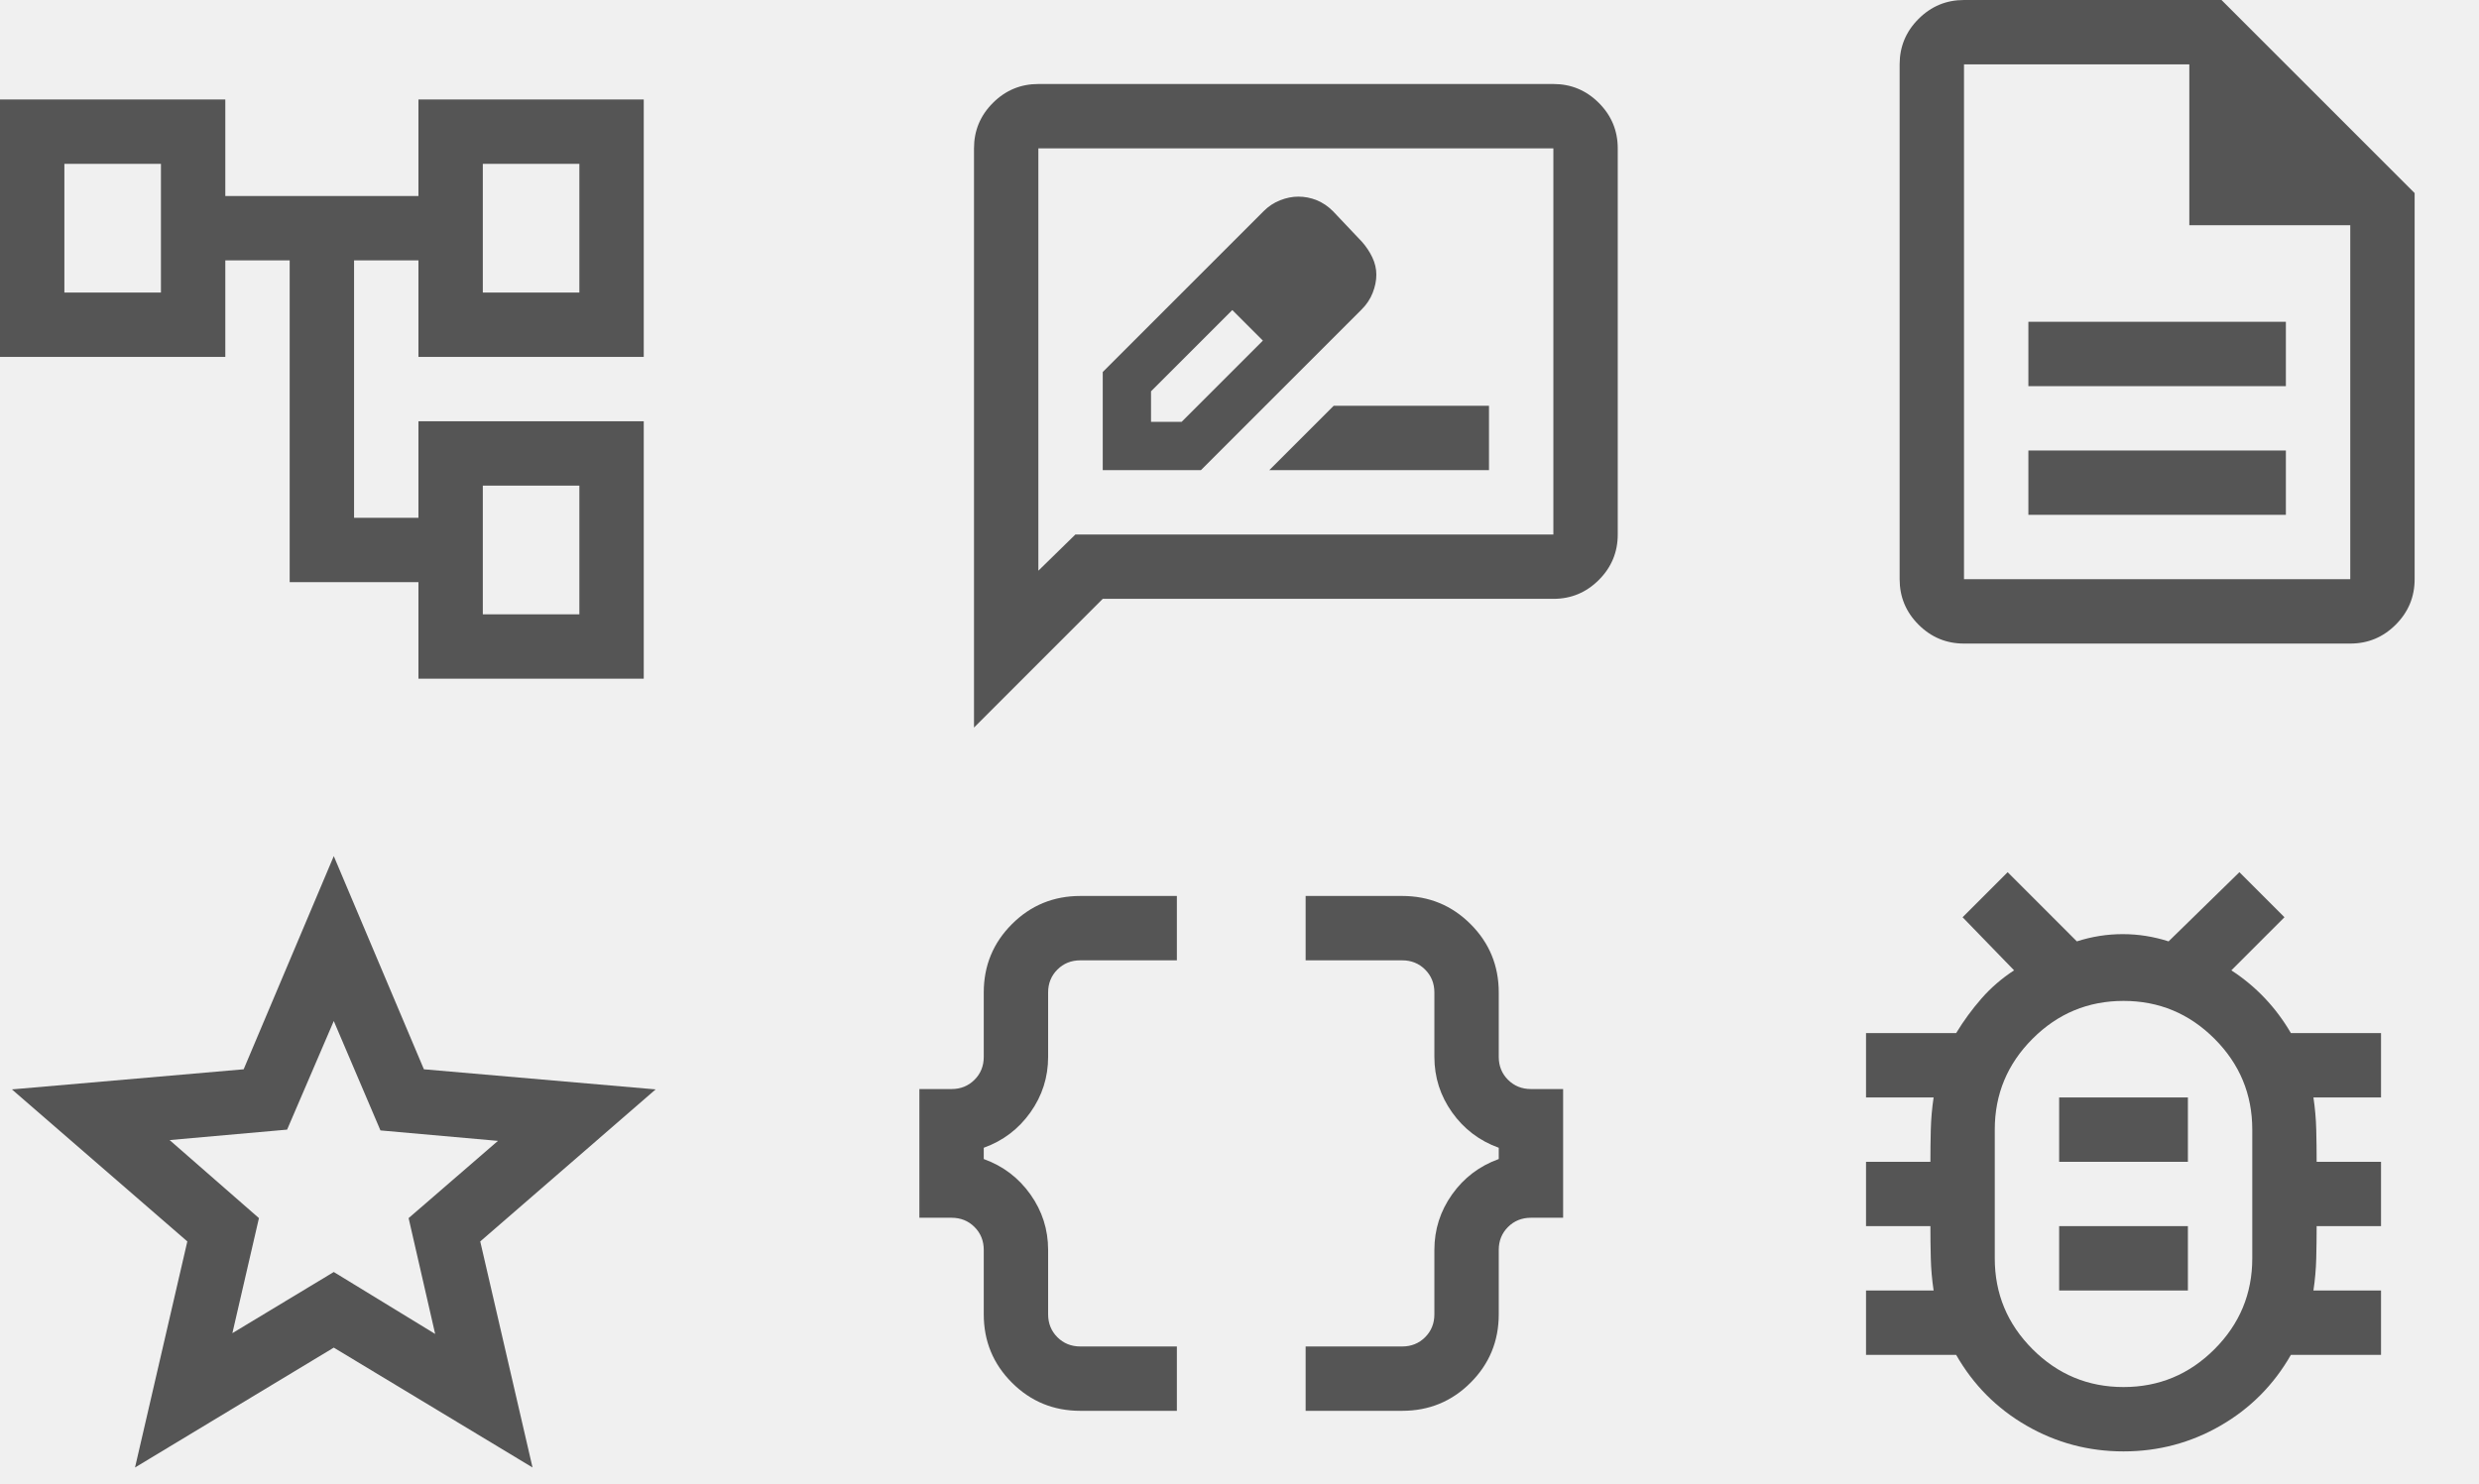
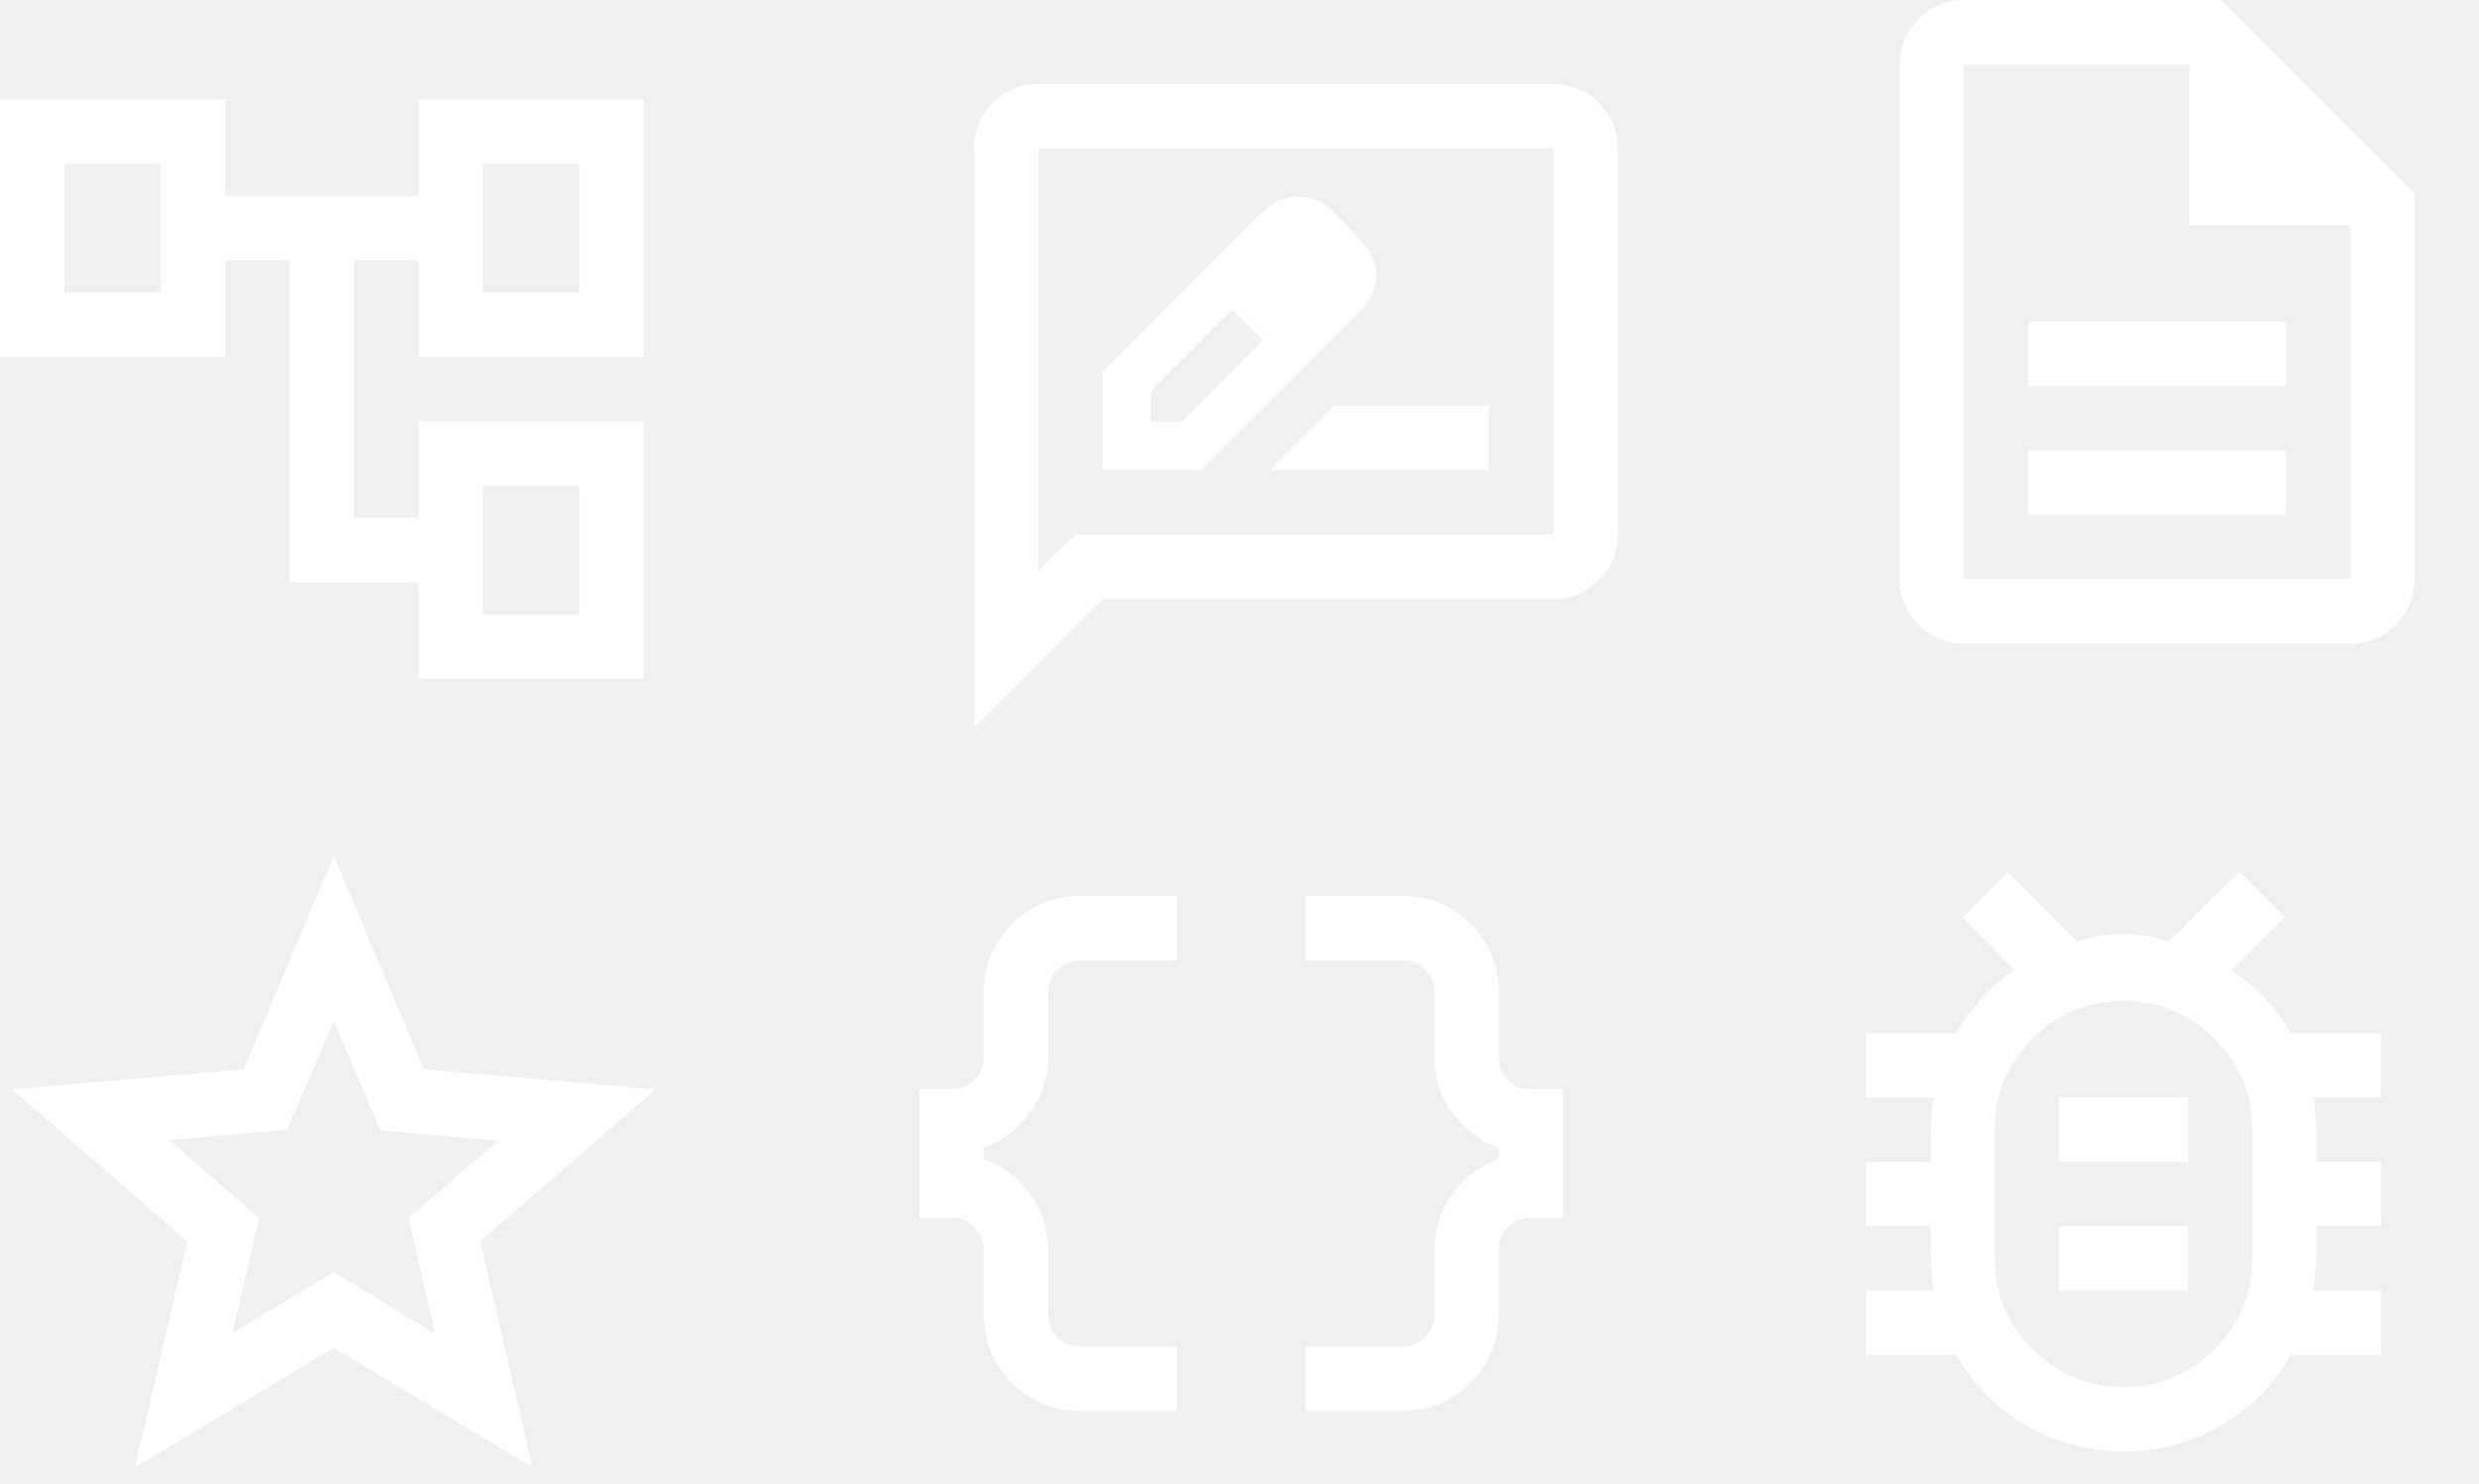
<svg xmlns="http://www.w3.org/2000/svg" width="101.888mm" height="60.993mm" viewBox="0 0 101.888 60.993" version="1.1" id="svg5">
  <defs id="defs2" />
  <g id="layer1" transform="translate(-6.016643,-2.534398)">
    <g id="g14255" transform="matrix(0.03307292,0,0,0.03307292,6.016643,37.0514)">
      <rect style="fill:#ff5555;fill-opacity:0;stroke-width:1358.26;stop-color:#000000" id="rect3858" width="800" height="800" x="0" y="-960" />
-       <path d="M 520,-200 V -320 H 360 v -400 h -80 v 120 H 0 v -320 h 280 v 120 h 240 v -120 h 280 v 320 H 520 v -120 h -80 v 320 h 80 v -120 h 280 v 320 z M 80,-840 v 160 z m 520,400 v 160 z m 0,-400 v 160 z m 0,160 H 720 V -840 H 600 Z m 0,400 H 720 V -440 H 600 Z M 80,-680 H 200 V -840 H 80 Z" id="path3306" style="fill:#555555;fill-opacity:1" />
+       <path d="M 520,-200 V -320 H 360 v -400 h -80 v 120 H 0 v -320 h 280 v 120 h 240 v -120 h 280 v 320 H 520 v -120 h -80 v 320 h 80 v -120 h 280 v 320 z M 80,-840 v 160 z m 520,400 v 160 z m 0,-400 v 160 z m 0,160 H 720 V -840 H 600 Z m 0,400 H 720 V -440 H 600 Z M 80,-680 H 200 V -840 H 80 Z" id="path3306" style="fill:#ffffff;fill-opacity:1" />
    </g>
    <g id="g13525" transform="matrix(0.03307292,0,0,0.03307292,46.04836,37.73789)">
      <rect style="fill:#ff5555;fill-opacity:0;stroke-width:1190.15;stop-color:#000000" id="rect6558" width="800" height="800" x="0" y="-960" />
-       <path d="m 160,-480 h 122 l 200,-200 q 9,-9 13.5,-20.5 4.5,-11.5 4.5,-22.5 0,-11 -5,-21.5 -5,-10.5 -13,-19.5 l -36,-38 q -9,-9 -20,-13.5 -11,-4.5 -23,-4.5 -11,0 -22.5,4.5 Q 369,-811 360,-802 l -200,200 z m 280,-243 -37,-37 z m -220,183 v -38 l 101,-101 20,18 18,20 -101,101 z m 121,-121 18,20 -38,-38 z m 26,181 h 273 v -80 H 447 Z M 0,-160 V -880 Q 0,-913 23.5,-936.5 47,-960 80,-960 h 640 q 33,0 56.5,23.5 23.5,23.5 23.5,56.5 v 480 q 0,33 -23.5,56.5 Q 753,-320 720,-320 H 160 Z M 126,-400 H 720 V -880 H 80 v 525 z m -46,0 v -480 z" id="path3431" style="fill:#555555;fill-opacity:1" />
+       <path d="m 160,-480 h 122 l 200,-200 q 9,-9 13.5,-20.5 4.5,-11.5 4.5,-22.5 0,-11 -5,-21.5 -5,-10.5 -13,-19.5 l -36,-38 q -9,-9 -20,-13.5 -11,-4.5 -23,-4.5 -11,0 -22.5,4.5 Q 369,-811 360,-802 l -200,200 z m 280,-243 -37,-37 z m -220,183 v -38 l 101,-101 20,18 18,20 -101,101 z m 121,-121 18,20 -38,-38 z m 26,181 h 273 v -80 H 447 Z M 0,-160 V -880 Q 0,-913 23.5,-936.5 47,-960 80,-960 h 640 q 33,0 56.5,23.5 23.5,23.5 23.5,56.5 v 480 q 0,33 -23.5,56.5 Q 753,-320 720,-320 H 160 Z M 126,-400 H 720 V -880 H 80 v 525 z m -46,0 v -480 z" id="path3431" style="fill:#ffffff;fill-opacity:1" />
    </g>
    <g id="g12795" transform="matrix(0.03307292,0,0,0.03307292,81.44661,34.2844)">
      <rect style="fill:#fe5555;fill-opacity:0;stroke-width:886.735;stop-color:#000000" id="rect8324" width="800" height="800" x="0" y="-960" />
-       <path d="m 240,-320 h 320 v -80 H 240 Z m 0,-160 h 320 v -80 H 240 Z m -80,320 q -33,0 -56.5,-23.5 Q 80,-207 80,-240 v -640 q 0,-33 23.5,-56.5 Q 127,-960 160,-960 h 320 l 240,240 v 480 q 0,33 -23.5,56.5 Q 673,-160 640,-160 Z M 440,-680 V -880 H 160 v 640 H 640 V -680 Z M 160,-880 v 200 -200 640 z" id="path3556" style="fill:#555555;fill-opacity:1" />
+       <path d="m 240,-320 h 320 v -80 H 240 Z m 0,-160 h 320 v -80 H 240 Z m -80,320 q -33,0 -56.5,-23.5 Q 80,-207 80,-240 v -640 q 0,-33 23.5,-56.5 Q 127,-960 160,-960 h 320 l 240,240 v 480 q 0,33 -23.5,56.5 Q 673,-160 640,-160 Z M 440,-680 V -880 H 160 v 640 H 640 V -680 Z M 160,-880 v 200 -200 640 z" id="path3556" style="fill:#ffffff;fill-opacity:1" />
    </g>
    <g id="g12065" transform="matrix(0.03307292,0,0,0.03307292,80.06522,68.81928)">
      <rect style="fill:#ff5555;fill-opacity:0;stroke-width:505.548;stop-color:#000000" id="rect10038" width="800" height="800" x="0" y="-960" />
-       <path d="m 400,-280 q 66,0 113,-47 47,-47 47,-113 v -160 q 0,-66 -47,-113 -47,-47 -113,-47 -66,0 -113,47 -47,47 -47,113 v 160 q 0,66 47,113 47,47 113,47 z m -80,-120 h 160 v -80 H 320 Z m 0,-160 h 160 v -80 H 320 Z m 80,40 z m 0,320 q -65,0 -120.5,-32 Q 224,-264 192,-320 H 80 v -80 h 84 q -3,-20 -3.5,-40 -0.5,-20 -0.5,-40 H 80 v -80 h 80 q 0,-20 0.5,-40 0.5,-20 3.5,-40 H 80 v -80 h 112 q 14,-23 31.5,-43 17.5,-20 40.5,-35 l -64,-66 56,-56 86,86 q 28,-9 57,-9 29,0 57,9 l 88,-86 56,56 -66,66 q 23,15 41.5,34.5 18.5,19.5 32.5,43.5 h 112 v 80 h -84 q 3,20 3.5,40 0.5,20 0.5,40 h 80 v 80 h -80 q 0,20 -0.5,40 -0.5,20 -3.5,40 h 84 v 80 H 608 q -32,56 -87.5,88 -55.5,32 -120.5,32 z" id="path3681" style="fill:#555555;fill-opacity:1" />
+       <path d="m 400,-280 q 66,0 113,-47 47,-47 47,-113 v -160 q 0,-66 -47,-113 -47,-47 -113,-47 -66,0 -113,47 -47,47 -47,113 v 160 q 0,66 47,113 47,47 113,47 z m -80,-120 h 160 v -80 H 320 Z m 0,-160 h 160 v -80 H 320 Z m 80,40 z m 0,320 q -65,0 -120.5,-32 Q 224,-264 192,-320 H 80 v -80 h 84 q -3,-20 -3.5,-40 -0.5,-20 -0.5,-40 H 80 v -80 h 80 q 0,-20 0.5,-40 0.5,-20 3.5,-40 H 80 v -80 h 112 q 14,-23 31.5,-43 17.5,-20 40.5,-35 l -64,-66 56,-56 86,86 q 28,-9 57,-9 29,0 57,9 l 88,-86 56,56 -66,66 q 23,15 41.5,34.5 18.5,19.5 32.5,43.5 h 112 v 80 h -84 q 3,20 3.5,40 0.5,20 0.5,40 h 80 v 80 h -80 q 0,20 -0.5,40 -0.5,20 -3.5,40 h 84 v 80 H 608 q -32,56 -87.5,88 -55.5,32 -120.5,32 z" id="path3681" style="fill:#ffffff;fill-opacity:1" />
    </g>
    <g id="g3304" transform="matrix(0.03307292,0,0,0.03307292,43.80359,68.47394)">
      <rect style="fill:#c83737;fill-opacity:0;stroke-width:3136.75;stop-color:#000000" id="rect1899" width="800" height="800" x="0" y="-960" />
-       <path d="m 480,-240 v -80 h 120 q 17,0 28.5,-11.5 Q 640,-343 640,-360 v -80 q 0,-38 22,-69 22,-31 58,-44 v -14 q -36,-13 -58,-44 -22,-31 -22,-69 v -80 q 0,-17 -11.5,-28.5 Q 617,-800 600,-800 H 480 v -80 h 120 q 50,0 85,35 35,35 35,85 v 80 q 0,17 11.5,28.5 11.5,11.5 28.5,11.5 h 40 v 160 h -40 q -17,0 -28.5,11.5 Q 720,-457 720,-440 v 80 q 0,50 -35,85 -35,35 -85,35 z m -280,0 q -50,0 -85,-35 -35,-35 -35,-85 v -80 Q 80,-457 68.5,-468.5 57,-480 40,-480 H 0 v -160 h 40 q 17,0 28.5,-11.5 Q 80,-663 80,-680 v -80 q 0,-50 35,-85 35,-35 85,-35 h 120 v 80 H 200 q -17,0 -28.5,11.5 Q 160,-777 160,-760 v 80 q 0,38 -22,69 -22,31 -58,44 v 14 q 36,13 58,44 22,31 22,69 v 80 q 0,17 11.5,28.5 11.5,11.5 28.5,11.5 h 120 v 80 z" id="path1722" style="fill:#555555;fill-opacity:1" />
+       <path d="m 480,-240 v -80 h 120 q 17,0 28.5,-11.5 Q 640,-343 640,-360 v -80 q 0,-38 22,-69 22,-31 58,-44 v -14 q -36,-13 -58,-44 -22,-31 -22,-69 v -80 q 0,-17 -11.5,-28.5 Q 617,-800 600,-800 H 480 v -80 h 120 q 50,0 85,35 35,35 35,85 v 80 q 0,17 11.5,28.5 11.5,11.5 28.5,11.5 h 40 v 160 h -40 q -17,0 -28.5,11.5 Q 720,-457 720,-440 v 80 q 0,50 -35,85 -35,35 -85,35 z m -280,0 q -50,0 -85,-35 -35,-35 -35,-85 v -80 Q 80,-457 68.5,-468.5 57,-480 40,-480 H 0 v -160 h 40 q 17,0 28.5,-11.5 Q 80,-663 80,-680 v -80 q 0,-50 35,-85 35,-35 85,-35 h 120 v 80 H 200 q -17,0 -28.5,11.5 Q 160,-777 160,-760 v 80 q 0,38 -22,69 -22,31 -58,44 v 14 q 36,13 58,44 22,31 22,69 v 80 q 0,17 11.5,28.5 11.5,11.5 28.5,11.5 h 120 v 80 z" id="path1722" style="fill:#ffffff;fill-opacity:1" />
    </g>
    <g id="g1720" transform="matrix(0.03307292,0,0,0.03307292,6.505912,68.81928)">
      <g id="g1709">
        <g id="g1699">
          <g id="g1690">
            <g id="g1682">
              <g id="g1675">
                <g id="g1669">
                  <g id="g1664">
                    <rect style="fill:#c83737;fill-opacity:0;stroke-width:6542.22;stop-color:#000000" id="rect343" width="800" height="800" x="0" y="-960" />
-                     <path d="m 274,-347 126,-76 126,77 -33,-144 111,-96 -146,-13 -58,-136 -58,135 -146,13 111,97 z m -121,167 65,-281 -218,-189 288,-25 112,-265 112,265 288,25 -218,189 65,281 -247,-149 z m 247,-350 z" id="path2" style="fill:#555555;fill-opacity:1;stroke:none;stroke-opacity:1" />
+                     <path d="m 274,-347 126,-76 126,77 -33,-144 111,-96 -146,-13 -58,-136 -58,135 -146,13 111,97 z m -121,167 65,-281 -218,-189 288,-25 112,-265 112,265 288,25 -218,189 65,281 -247,-149 z m 247,-350 z" id="path2" style="fill:#ffffff;fill-opacity:1;stroke:none;stroke-opacity:1" />
                  </g>
                </g>
              </g>
            </g>
          </g>
        </g>
      </g>
    </g>
  </g>
</svg>
